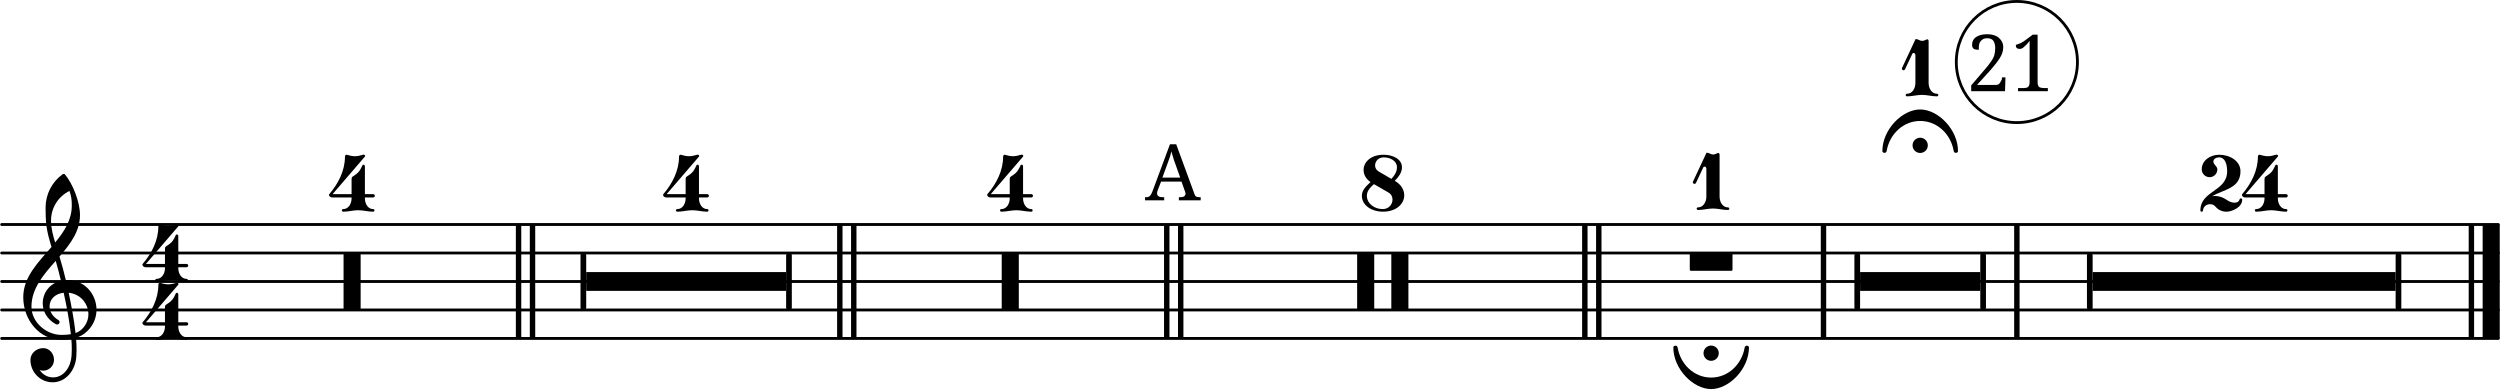
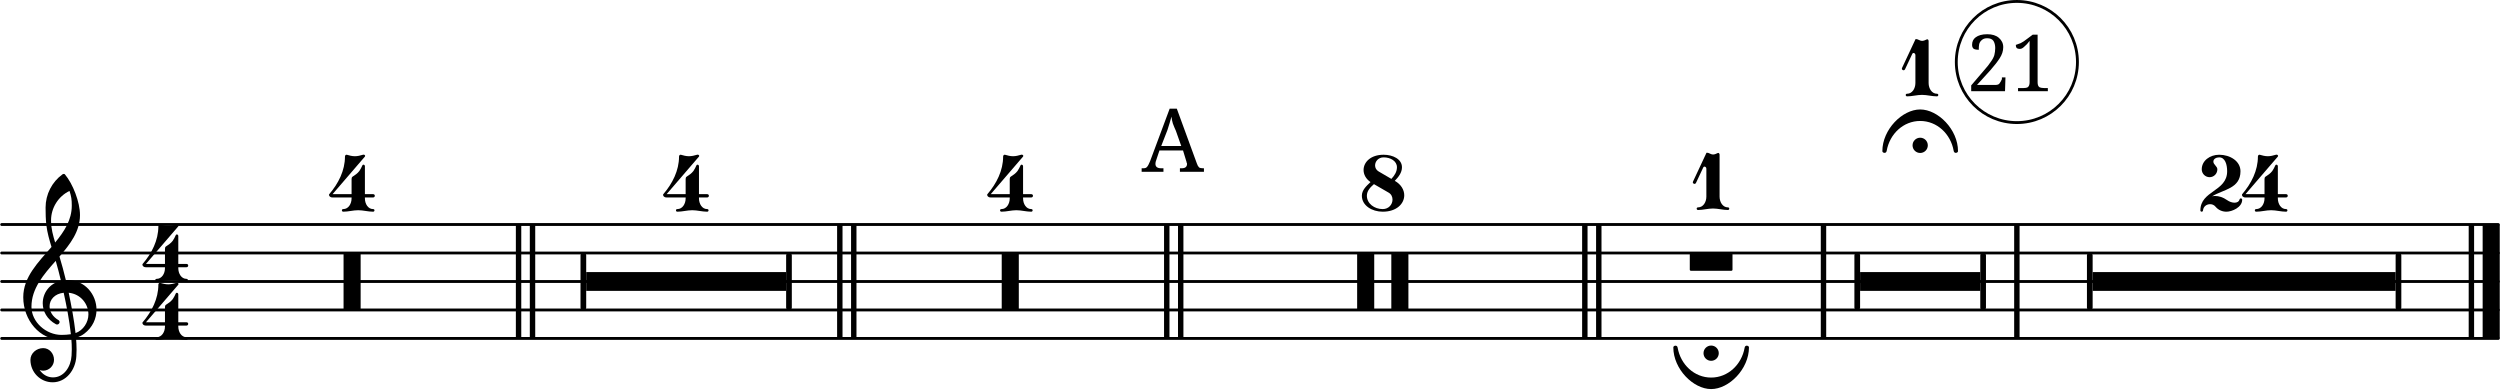
<svg xmlns="http://www.w3.org/2000/svg" version="1.2" width="154.23mm" height="24.00mm" viewBox="8.536 -0.05 87.765 13.66">
  <style text="style/css">

tspan { white-space: pre; }

</style>
  <line transform="translate(8.5358, 11.8335)" stroke-linejoin="round" stroke-linecap="round" stroke-width="0.1" stroke="currentColor" x1="0.05" y1="-0" x2="87.715" y2="-0" />
  <line transform="translate(8.5358, 10.8335)" stroke-linejoin="round" stroke-linecap="round" stroke-width="0.1" stroke="currentColor" x1="0.05" y1="-0" x2="87.715" y2="-0" />
  <line transform="translate(8.5358, 9.8335)" stroke-linejoin="round" stroke-linecap="round" stroke-width="0.1" stroke="currentColor" x1="0.05" y1="-0" x2="87.715" y2="-0" />
  <line transform="translate(8.5358, 8.8335)" stroke-linejoin="round" stroke-linecap="round" stroke-width="0.1" stroke="currentColor" x1="0.05" y1="-0" x2="87.715" y2="-0" />
  <line transform="translate(8.5358, 7.8335)" stroke-linejoin="round" stroke-linecap="round" stroke-width="0.1" stroke="currentColor" x1="0.05" y1="-0" x2="87.715" y2="-0" />
  <rect transform="translate(64.5706, 9.8335)" x="0" y="-2" width="0.19" height="4" ry="0" fill="currentColor" />
  <rect transform="translate(64.0806, 9.8335)" x="0" y="-2" width="0.19" height="4" ry="0" fill="currentColor" />
  <rect transform="translate(38.4106, 9.8335)" x="0" y="-2" width="0.19" height="4" ry="0" fill="currentColor" />
  <rect transform="translate(37.9206, 9.8335)" x="0" y="-2" width="0.19" height="4" ry="0" fill="currentColor" />
  <rect transform="translate(49.8906, 9.8335)" x="0" y="-2" width="0.19" height="4" ry="0" fill="currentColor" />
  <rect transform="translate(49.4006, 9.8335)" x="0" y="-2" width="0.19" height="4" ry="0" fill="currentColor" />
  <rect transform="translate(95.7005, 9.8335)" x="0" y="-2" width="0.6" height="4" ry="0" fill="currentColor" />
  <rect transform="translate(95.2105, 9.8335)" x="0" y="-2" width="0.19" height="4" ry="0" fill="currentColor" />
  <rect transform="translate(79.2506, 9.8335)" x="0" y="-2" width="0.19" height="4" ry="0" fill="currentColor" />
  <rect transform="translate(27.1306, 9.8335)" x="0" y="-2" width="0.19" height="4" ry="0" fill="currentColor" />
  <rect transform="translate(26.6406, 9.8335)" x="0" y="-2" width="0.19" height="4" ry="0" fill="currentColor" />
  <rect transform="translate(72.4606, 9.8335)" x="0" y="-2" width="0.19" height="4" ry="0" fill="currentColor" />
  <g class="reh">
    <text transform="translate(77.5701, 3.1517)" font-family="serif" font-size="2.772" text-anchor="start" fill="currentColor">
      <tspan>21</tspan>
    </text>
    <circle transform="translate(79.3456, 2.1274)" stroke-linejoin="round" stroke-linecap="round" fill="none" stroke="currentColor" stroke-width="0.1" r="2.127" />
  </g>
  <g class="multiRest">
    <path transform="translate(20.5906, 9.8335) scale(0.004, -0.004)" d="M140 -250h-130c-6 0 -10 4 -10 10v480c0 6 4 10 10 10h130c6 0 10 -4 10 -10v-480c0 -6 -4 -10 -10 -10z" fill="currentColor" />
  </g>
  <path transform="translate(31.8182, 7.3835) scale(0.004, -0.004)" d="M204 307c22 14 44 29 60 50c11 15 19 33 27 50c2 4 5 6 9 6c6 0 13 -5 13 -14v-245h72c10 0 15 -7 15 -14s-5 -15 -15 -15h-72v-8c0 -48 27 -94 72 -94c8 0 12 -5 12 -11s-4 -12 -12 -12c-44 0 -87 13 -131 13s-87 -13 -131 -13c-8 0 -12 6 -12 12s4 11 12 11 c45 0 73 46 73 94v8h-167c-23 0 -31 14 -31 23c0 3 1 5 2 6c80 93 138 207 138 330c0 9 6 16 13 16h3c23 -7 47 -13 71 -13s48 6 71 13c2 1 3 1 5 1c11 0 18 -10 12 -17l-284 -330h167v131c0 8 1 17 8 22z" fill="currentColor" />
  <g class="multiRest">
    <path transform="translate(43.7006, 9.8335) scale(0.004, -0.004)" d="M140 -250h-130c-6 0 -10 4 -10 10v480c0 6 4 10 10 10h130c6 0 10 -4 10 -10v-480c0 -6 -4 -10 -10 -10z" fill="currentColor" />
  </g>
  <path transform="translate(43.1982, 7.3835) scale(0.004, -0.004)" d="M204 307c22 14 44 29 60 50c11 15 19 33 27 50c2 4 5 6 9 6c6 0 13 -5 13 -14v-245h72c10 0 15 -7 15 -14s-5 -15 -15 -15h-72v-8c0 -48 27 -94 72 -94c8 0 12 -5 12 -11s-4 -12 -12 -12c-44 0 -87 13 -131 13s-87 -13 -131 -13c-8 0 -12 6 -12 12s4 11 12 11 c45 0 73 46 73 94v8h-167c-23 0 -31 14 -31 23c0 3 1 5 2 6c80 93 138 207 138 330c0 9 6 16 13 16h3c23 -7 47 -13 71 -13s48 6 71 13c2 1 3 1 5 1c11 0 18 -10 12 -17l-284 -330h167v131c0 8 1 17 8 22z" fill="currentColor" />
  <g class="multiRest">
    <path transform="translate(56.1806, 9.8335) scale(0.004, -0.004)" d="M440 -250h-130c-6 0 -10 4 -10 10v480c0 6 4 10 10 10h130c6 0 10 -4 10 -10v-480c0 -6 -4 -10 -10 -10zM140 -250h-130c-6 0 -10 4 -10 10v480c0 6 4 10 10 10h130c6 0 10 -4 10 -10v-480c0 -6 -4 -10 -10 -10z" fill="currentColor" />
  </g>
  <path transform="translate(56.3465, 7.3835) scale(0.004, -0.004)" d="M259 288c27 29 49 62 49 102c0 55 -57 87 -117 87c-47 0 -75 -36 -75 -71c0 -20 10 -40 30 -52zM289 271c55 -31 83 -79 83 -127c0 -73 -66 -144 -189 -144c-94 0 -183 54 -183 140c0 50 39 85 76 120c-41 28 -61 67 -61 106c0 68 61 134 176 134c81 0 161 -38 161 -110 c0 -47 -30 -85 -63 -119zM106 242c-33 -29 -62 -59 -62 -102c0 -69 66 -117 139 -117c54 0 86 42 86 83c0 24 -10 48 -35 62z" fill="currentColor" />
  <g class="multiRest" id="longShortMulti">
    <path transform="translate(67.8606, 8.8335) scale(0.004, -0.004)" d="M365 -156h-355c-6 0 -10 4 -10 10v136c0 6 4 10 10 10h355c6 0 10 -4 10 -10v-136c0 -6 -4 -10 -10 -10z" fill="currentColor" />
  </g>
  <path transform="translate(67.9748, 7.3235) scale(0.004, -0.004)" d="M122 503c18 0 34 -16 53 -16c15 0 29 7 42 13c1 1 3 1 4 1c7 0 12 -7 12 -17v-367c0 -48 28 -94 73 -94c8 0 12 -5 12 -11s-4 -12 -12 -12c-44 0 -87 13 -131 13s-87 -13 -131 -13c-8 0 -12 6 -12 12s4 11 12 11c45 0 73 46 73 94v245c0 12 -9 19 -17 19 c-4 0 -8 -3 -10 -7l-64 -136c-3 -6 -7 -9 -12 -9c-8 0 -16 6 -16 14c0 2 1 5 2 7l117 250c1 2 3 3 5 3z" fill="currentColor" />
  <g class="fermata">
    <path transform="translate(68.6106, 12.1595) scale(0.004, -0.004)" d="M-67 -48c0 37 30 67 67 67s67 -30 67 -67s-30 -67 -67 -67s-67 30 -67 67zM0 -363c-157 0 -332 176 -332 366c0 9 10 15 19 15s17 -5 19 -18c26 -148 146 -262 294 -262s268 114 294 262c2 13 10 18 19 18s19 -6 19 -15c0 -190 -175 -366 -332 -366z" fill="currentColor" />
  </g>
  <g class="multiRest" id="shortLongMulti">
    <rect transform="translate(73.7406, 9.8335)" x="-0.1" y="-1" width="0.2" height="2" ry="0.08" fill="currentColor" />
    <rect transform="translate(78.1606, 9.8335)" x="-0.1" y="-1" width="0.2" height="2" ry="0.08" fill="currentColor" />
    <rect transform="translate(73.8406, 9.8335)" x="0" y="-0.33" width="4.22" height="0.66" ry="0" fill="currentColor" />
  </g>
  <path transform="translate(75.3148, 3.3335) scale(0.004, -0.004)" d="M122 503c18 0 34 -16 53 -16c15 0 29 7 42 13c1 1 3 1 4 1c7 0 12 -7 12 -17v-367c0 -48 28 -94 73 -94c8 0 12 -5 12 -11s-4 -12 -12 -12c-44 0 -87 13 -131 13s-87 -13 -131 -13c-8 0 -12 6 -12 12s4 11 12 11c45 0 73 46 73 94v245c0 12 -9 19 -17 19 c-4 0 -8 -3 -10 -7l-64 -136c-3 -6 -7 -9 -12 -9c-8 0 -16 6 -16 14c0 2 1 5 2 7l117 250c1 2 3 3 5 3z" fill="currentColor" />
  <g class="fermata">
    <path transform="translate(75.9506, 5.2455) scale(0.004, -0.004)" d="M-67 48c0 37 30 67 67 67s67 -30 67 -67s-30 -67 -67 -67s-67 30 -67 67zM0 363c157 0 332 -176 332 -366c0 -9 -10 -15 -19 -15s-17 5 -19 18c-26 148 -146 262 -294 262s-268 -114 -294 -262c-2 -13 -10 -18 -19 -18s-19 6 -19 15c0 190 175 366 332 366z" fill="currentColor" />
  </g>
  <g class="multiRest">
    <rect transform="translate(29.0106, 9.8335)" x="-0.1" y="-1" width="0.2" height="2" ry="0.08" fill="currentColor" />
    <rect transform="translate(36.2306, 9.8335)" x="-0.1" y="-1" width="0.2" height="2" ry="0.08" fill="currentColor" />
    <rect transform="translate(29.1106, 9.8335)" x="0" y="-0.33" width="7.02" height="0.66" ry="0" fill="currentColor" />
  </g>
  <g class="meterSig">
    <path transform="translate(13.5358, 9.8335) scale(0.004, -0.004)" d="M204 307c22 14 44 29 60 50c11 15 19 33 27 50c2 4 5 6 9 6c6 0 13 -5 13 -14v-245h72c10 0 15 -7 15 -14s-5 -15 -15 -15h-72v-8c0 -48 27 -94 72 -94c8 0 12 -5 12 -11s-4 -12 -12 -12c-44 0 -87 13 -131 13s-87 -13 -131 -13c-8 0 -12 6 -12 12s4 11 12 11 c45 0 73 46 73 94v8h-167c-23 0 -31 14 -31 23c0 3 1 5 2 6c80 93 138 207 138 330c0 9 6 16 13 16h3c23 -7 47 -13 71 -13s48 6 71 13c2 1 3 1 5 1c11 0 18 -10 12 -17l-284 -330h167v131c0 8 1 17 8 22z" fill="currentColor" />
    <path transform="translate(13.5358, 11.8821) scale(0.004, -0.004)" d="M204 307c22 14 44 29 60 50c11 15 19 33 27 50c2 4 5 6 9 6c6 0 13 -5 13 -14v-245h72c10 0 15 -7 15 -14s-5 -15 -15 -15h-72v-8c0 -48 27 -94 72 -94c8 0 12 -5 12 -11s-4 -12 -12 -12c-44 0 -87 13 -131 13s-87 -13 -131 -13c-8 0 -12 6 -12 12s4 11 12 11 c45 0 73 46 73 94v8h-167c-23 0 -31 14 -31 23c0 3 1 5 2 6c80 93 138 207 138 330c0 9 6 16 13 16h3c23 -7 47 -13 71 -13s48 6 71 13c2 1 3 1 5 1c11 0 18 -10 12 -17l-284 -330h167v131c0 8 1 17 8 22z" fill="currentColor" />
  </g>
  <g class="clef">
    <path transform="translate(9.3358, 10.8335) scale(0.004, -0.004)" d="M376 262c4 0 9 1 13 1c155 0 256 -128 256 -261c0 -76 -33 -154 -107 -210c-22 -17 -47 -28 -73 -36c3 -35 5 -70 5 -105c0 -19 -1 -39 -2 -58c-7 -120 -90 -228 -208 -228c-108 0 -195 88 -195 197c0 58 53 103 112 103c54 0 95 -47 95 -103c0 -52 -43 -95 -95 -95 c-11 0 -21 2 -31 6c26 -39 68 -65 117 -65c96 0 157 92 163 191c1 18 2 37 2 55c0 31 -1 61 -4 92c-29 -5 -58 -8 -89 -8c-188 0 -333 172 -333 374c0 177 131 306 248 441c-19 62 -37 125 -45 190c-6 52 -7 104 -7 156c0 115 55 224 149 292c3 2 7 3 10 3c4 0 7 0 10 -3 c71 -84 133 -245 133 -358c0 -143 -86 -255 -180 -364c21 -68 39 -138 56 -207zM461 -203c68 24 113 95 113 164c0 90 -66 179 -173 190c24 -116 46 -231 60 -354zM74 28c0 -135 129 -247 264 -247c28 0 55 2 82 6c-14 127 -37 245 -63 364c-79 -8 -124 -61 -124 -119 c0 -44 25 -91 81 -123c5 -5 7 -10 7 -15c0 -11 -10 -22 -22 -22c-3 0 -6 1 -9 2c-80 43 -117 115 -117 185c0 88 58 174 160 197c-14 58 -29 117 -46 175c-107 -121 -213 -243 -213 -403zM408 1045c-99 -48 -162 -149 -162 -259c0 -74 18 -133 36 -194 c80 97 146 198 146 324c0 55 -4 79 -20 129z" fill="currentColor" />
  </g>
  <g transform="translate(85.7891, 7.3835)">
    <path transform="scale(0.004, -0.004)" d="M23 11c-1 -7 -6 -11 -11 -11c-6 0 -12 4 -12 11c0 175 235 165 235 344c0 60 -18 122 -70 122c-26 0 -51 -14 -51 -37c0 -27 35 -41 35 -68c0 -38 -30 -69 -68 -69s-69 31 -69 69c0 76 72 128 153 128c96 0 187 -56 187 -145c0 -153 -151 -159 -249 -220c9 2 17 3 26 3 c33 0 70 -11 105 -36c21 -15 46 -23 66 -23c21 0 39 9 44 29c2 6 6 9 11 9c6 0 12 -5 12 -12c0 -67 -90 -105 -138 -105c-36 0 -71 14 -96 44c-13 16 -31 22 -48 22c-30 0 -59 -20 -62 -55z" fill="currentColor" />
    <path transform="translate(1.4682, 0) scale(0.004, -0.004)" d="M204 307c22 14 44 29 60 50c11 15 19 33 27 50c2 4 5 6 9 6c6 0 13 -5 13 -14v-245h72c10 0 15 -7 15 -14s-5 -15 -15 -15h-72v-8c0 -48 27 -94 72 -94c8 0 12 -5 12 -11s-4 -12 -12 -12c-44 0 -87 13 -131 13s-87 -13 -131 -13c-8 0 -12 6 -12 12s4 11 12 11 c45 0 73 46 73 94v8h-167c-23 0 -31 14 -31 23c0 3 1 5 2 6c80 93 138 207 138 330c0 9 6 16 13 16h3c23 -7 47 -13 71 -13s48 6 71 13c2 1 3 1 5 1c11 0 18 -10 12 -17l-284 -330h167v131c0 8 1 17 8 22z" fill="currentColor" />
  </g>
  <g class="multiRest">
    <rect transform="translate(81.9061, 9.8335)" x="-0.1" y="-1" width="0.2" height="2" ry="0.08" fill="currentColor" />
    <rect transform="translate(92.745, 9.8335)" x="-0.1" y="-1" width="0.2" height="2" ry="0.08" fill="currentColor" />
    <rect transform="translate(82.0061, 9.8335)" x="0" y="-0.33" width="10.639" height="0.66" ry="0" fill="currentColor" />
  </g>
  <path transform="translate(20.0882, 7.3835) scale(0.004, -0.004)" d="M204 307c22 14 44 29 60 50c11 15 19 33 27 50c2 4 5 6 9 6c6 0 13 -5 13 -14v-245h72c10 0 15 -7 15 -14s-5 -15 -15 -15h-72v-8c0 -48 27 -94 72 -94c8 0 12 -5 12 -11s-4 -12 -12 -12c-44 0 -87 13 -131 13s-87 -13 -131 -13c-8 0 -12 6 -12 12s4 11 12 11 c45 0 73 46 73 94v8h-167c-23 0 -31 14 -31 23c0 3 1 5 2 6c80 93 138 207 138 330c0 9 6 16 13 16h3c23 -7 47 -13 71 -13s48 6 71 13c2 1 3 1 5 1c11 0 18 -10 12 -17l-284 -330h167v131c0 8 1 17 8 22z" fill="currentColor" />
  <g class="reh">
-     <text transform="translate(48.7333, 6.9835)" font-family="serif" font-size="2.772" text-anchor="start" fill="currentColor">
+     <text transform="translate(48.6138, 5.9835)" font-family="serif" font-size="3.111" text-anchor="start" fill="currentColor">
      <tspan>A</tspan>
    </text>
  </g>
</svg>
